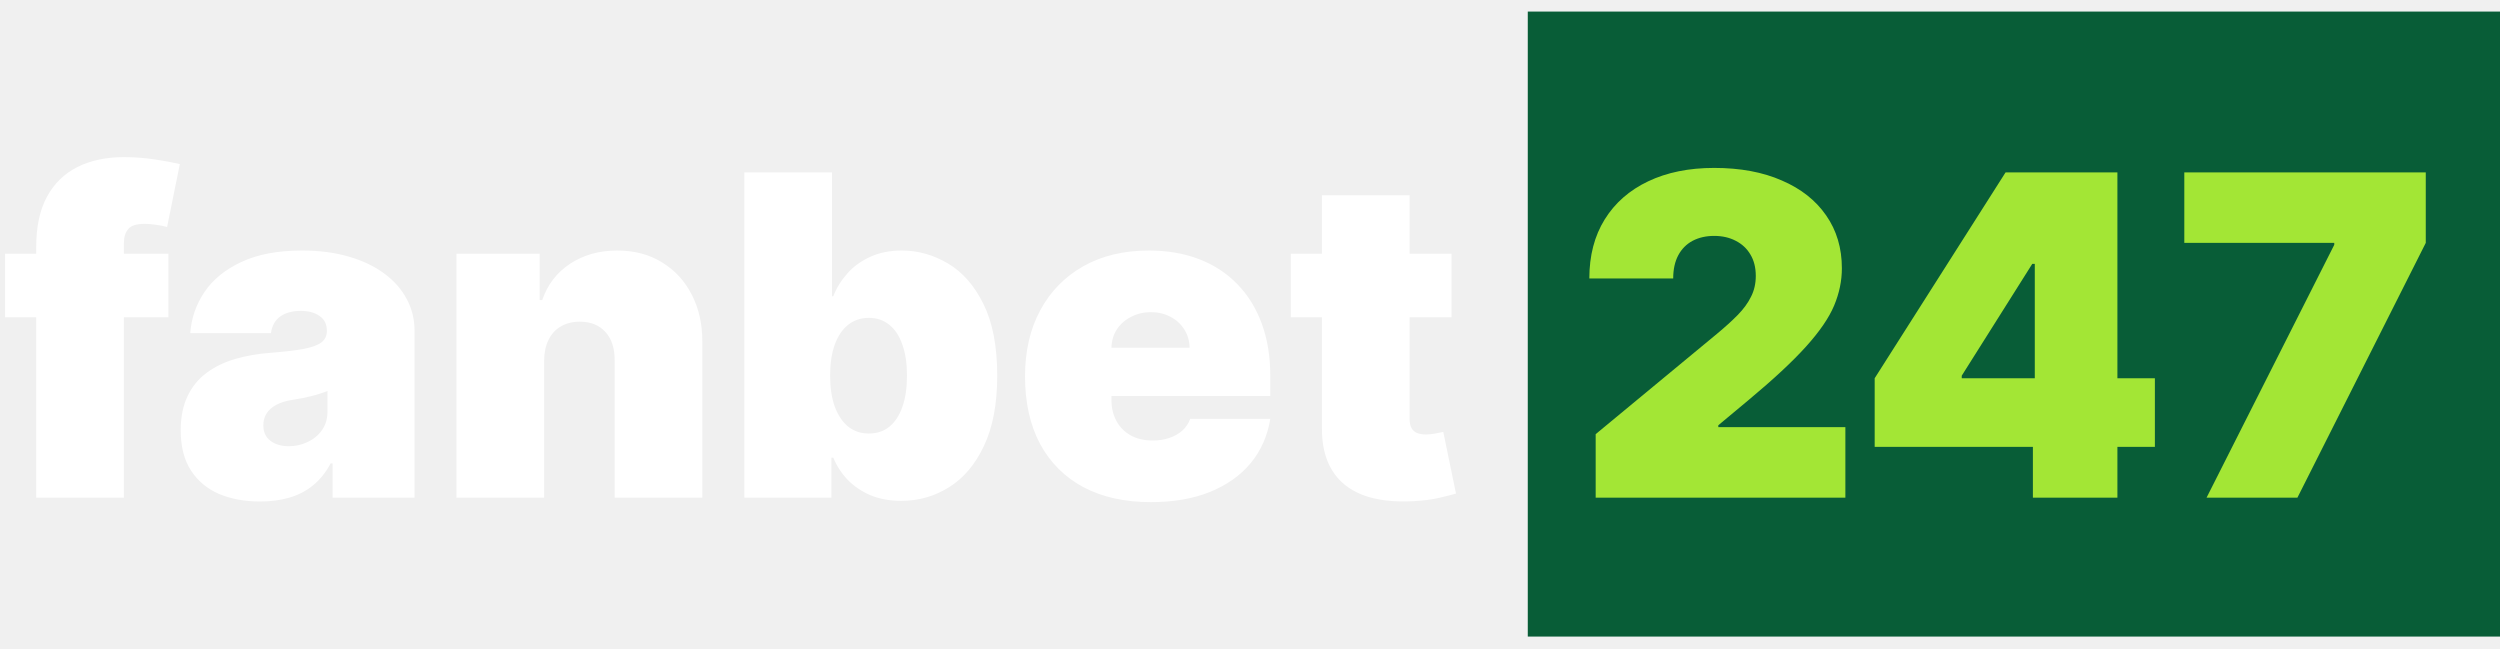
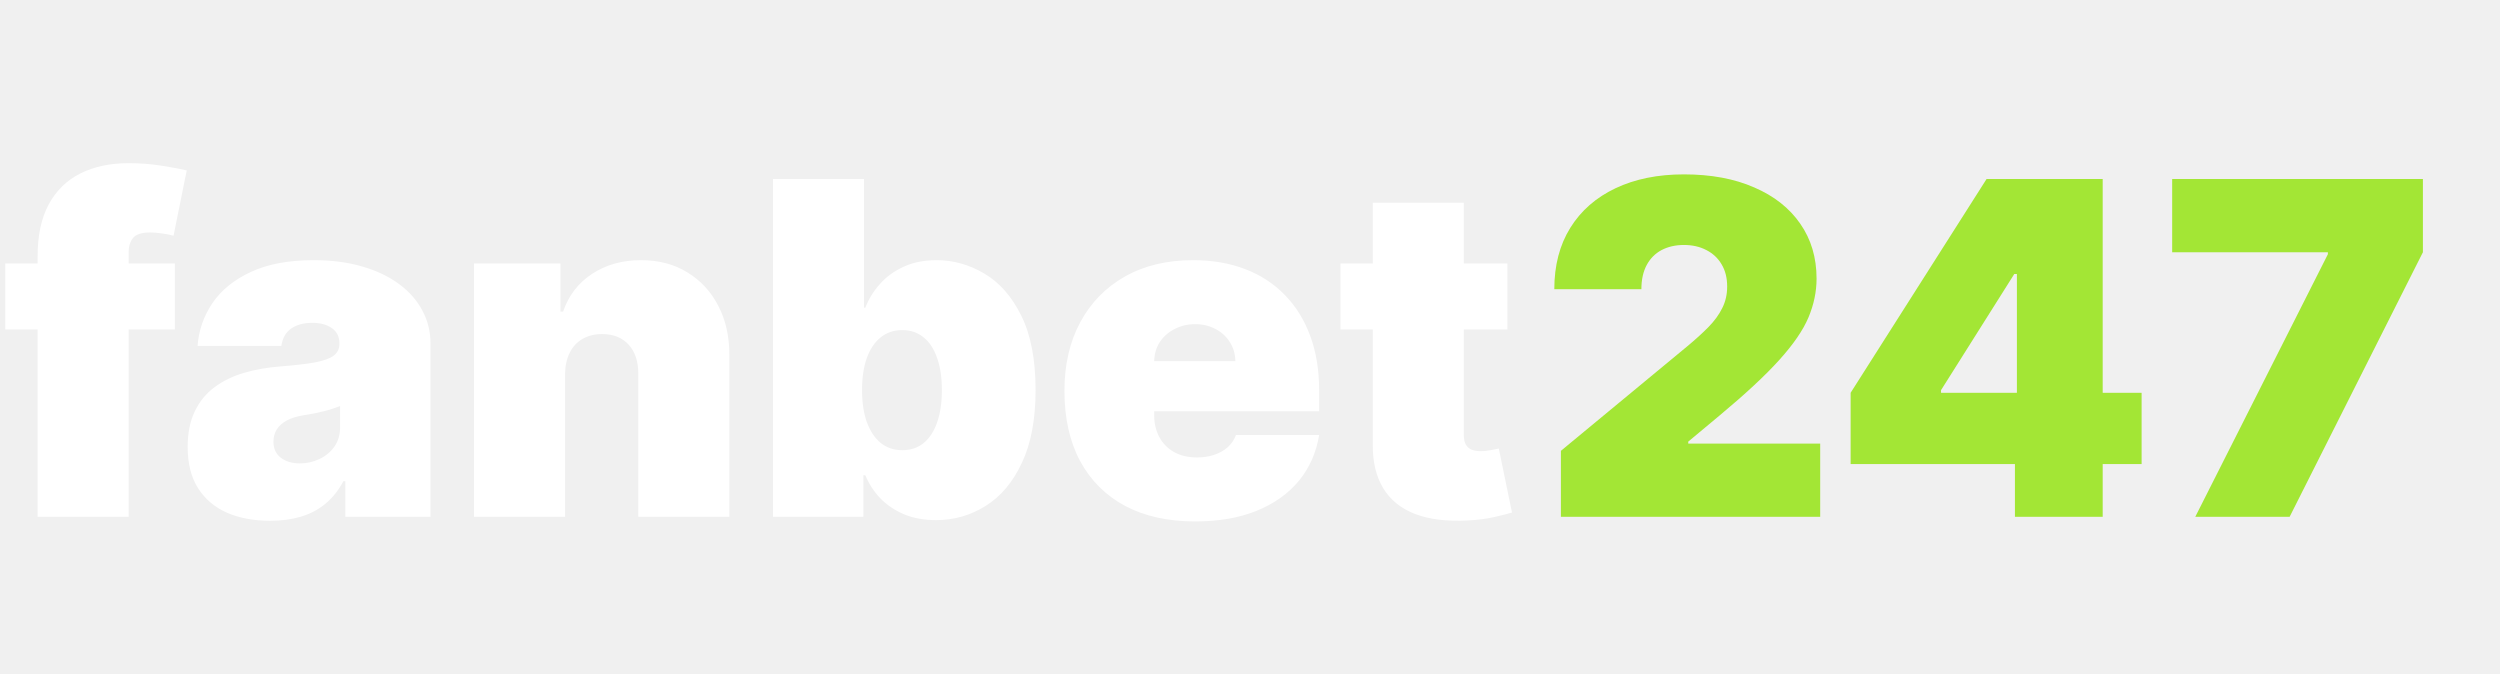
- <svg xmlns="http://www.w3.org/2000/svg" width="108" height="28" viewBox="0 0 108 28" fill="none">
+ <svg xmlns="http://www.w3.org/2000/svg" width="104" height="28" viewBox="0 0 104 28" fill="none">
  <path d="M7.274 10.96V13.705H0.22V10.96H7.274ZM1.565 21.5V10.658C1.565 9.789 1.72 9.068 2.031 8.496C2.342 7.925 2.781 7.497 3.349 7.213C3.916 6.93 4.584 6.788 5.352 6.788C5.833 6.788 6.299 6.824 6.752 6.898C7.21 6.971 7.548 7.035 7.768 7.09L7.219 9.807C7.082 9.766 6.922 9.734 6.739 9.711C6.556 9.684 6.395 9.67 6.258 9.67C5.901 9.67 5.661 9.745 5.538 9.896C5.414 10.047 5.352 10.246 5.352 10.493V21.5H1.565ZM11.238 21.665C10.566 21.665 9.971 21.555 9.454 21.335C8.942 21.111 8.539 20.773 8.246 20.32C7.954 19.867 7.807 19.29 7.807 18.59C7.807 18.014 7.906 17.522 8.102 17.115C8.299 16.703 8.574 16.367 8.926 16.106C9.278 15.846 9.687 15.647 10.154 15.509C10.625 15.372 11.133 15.283 11.678 15.242C12.268 15.196 12.741 15.141 13.098 15.077C13.459 15.008 13.72 14.915 13.88 14.796C14.04 14.672 14.12 14.51 14.12 14.309V14.281C14.12 14.007 14.015 13.796 13.805 13.65C13.594 13.503 13.324 13.43 12.995 13.43C12.634 13.43 12.338 13.51 12.11 13.67C11.886 13.826 11.751 14.066 11.705 14.391H8.219C8.265 13.751 8.468 13.16 8.83 12.62C9.196 12.076 9.729 11.642 10.429 11.317C11.129 10.987 12.002 10.823 13.05 10.823C13.805 10.823 14.482 10.912 15.081 11.09C15.68 11.264 16.19 11.509 16.611 11.825C17.032 12.136 17.352 12.502 17.572 12.922C17.796 13.339 17.908 13.792 17.908 14.281V21.5H14.367V20.018H14.285C14.075 20.411 13.818 20.729 13.517 20.972C13.219 21.214 12.878 21.39 12.494 21.5C12.114 21.61 11.696 21.665 11.238 21.665ZM12.473 19.277C12.762 19.277 13.032 19.217 13.283 19.098C13.539 18.979 13.748 18.808 13.908 18.584C14.068 18.36 14.148 18.087 14.148 17.767V16.889C14.047 16.93 13.94 16.969 13.825 17.005C13.716 17.042 13.597 17.076 13.469 17.108C13.345 17.14 13.212 17.17 13.07 17.198C12.933 17.225 12.789 17.25 12.638 17.273C12.345 17.319 12.105 17.394 11.918 17.499C11.735 17.6 11.597 17.726 11.506 17.877C11.419 18.023 11.376 18.188 11.376 18.371C11.376 18.664 11.479 18.888 11.684 19.043C11.89 19.199 12.153 19.277 12.473 19.277ZM23.506 15.571V21.5H19.718V10.96H23.314V12.964H23.424C23.652 12.296 24.055 11.772 24.631 11.392C25.212 11.012 25.889 10.823 26.663 10.823C27.408 10.823 28.055 10.994 28.604 11.337C29.158 11.676 29.586 12.143 29.888 12.737C30.194 13.332 30.345 14.011 30.34 14.775V21.5H26.553V15.571C26.557 15.05 26.425 14.64 26.155 14.343C25.889 14.046 25.519 13.897 25.043 13.897C24.732 13.897 24.46 13.966 24.226 14.103C23.998 14.235 23.822 14.428 23.698 14.679C23.575 14.926 23.511 15.223 23.506 15.571ZM32.156 21.5V7.447H35.943V12.799H35.998C36.136 12.442 36.337 12.115 36.602 11.818C36.867 11.516 37.197 11.276 37.59 11.097C37.984 10.914 38.441 10.823 38.963 10.823C39.658 10.823 40.319 11.008 40.946 11.379C41.577 11.749 42.09 12.332 42.483 13.128C42.881 13.924 43.08 14.958 43.08 16.23C43.08 17.447 42.89 18.456 42.51 19.256C42.135 20.057 41.632 20.654 41.001 21.047C40.374 21.441 39.685 21.637 38.935 21.637C38.441 21.637 38 21.557 37.611 21.397C37.227 21.232 36.897 21.011 36.623 20.732C36.353 20.448 36.145 20.128 35.998 19.771H35.916V21.5H32.156ZM35.861 16.23C35.861 16.742 35.927 17.186 36.06 17.561C36.197 17.932 36.389 18.22 36.636 18.426C36.888 18.627 37.188 18.728 37.535 18.728C37.883 18.728 38.178 18.629 38.421 18.433C38.668 18.231 38.855 17.945 38.983 17.575C39.116 17.2 39.182 16.752 39.182 16.23C39.182 15.708 39.116 15.262 38.983 14.892C38.855 14.517 38.668 14.231 38.421 14.034C38.178 13.833 37.883 13.732 37.535 13.732C37.188 13.732 36.888 13.833 36.636 14.034C36.389 14.231 36.197 14.517 36.06 14.892C35.927 15.262 35.861 15.708 35.861 16.23ZM49.715 21.692C48.59 21.692 47.62 21.477 46.806 21.047C45.996 20.613 45.372 19.99 44.933 19.181C44.498 18.366 44.281 17.392 44.281 16.257C44.281 15.169 44.5 14.217 44.94 13.403C45.379 12.588 45.998 11.955 46.799 11.502C47.6 11.049 48.544 10.823 49.633 10.823C50.429 10.823 51.15 10.946 51.795 11.193C52.44 11.44 52.991 11.799 53.448 12.271C53.906 12.737 54.258 13.304 54.505 13.972C54.752 14.64 54.876 15.393 54.876 16.23V17.108H45.461V15.022H51.39C51.385 14.72 51.307 14.455 51.157 14.226C51.01 13.993 50.811 13.812 50.559 13.684C50.312 13.552 50.031 13.485 49.715 13.485C49.409 13.485 49.128 13.552 48.871 13.684C48.615 13.812 48.409 13.991 48.254 14.219C48.103 14.448 48.023 14.716 48.014 15.022V17.273C48.014 17.611 48.085 17.913 48.226 18.179C48.368 18.444 48.572 18.652 48.837 18.803C49.102 18.954 49.423 19.03 49.798 19.03C50.059 19.03 50.297 18.993 50.511 18.92C50.731 18.847 50.919 18.741 51.074 18.604C51.23 18.462 51.344 18.293 51.417 18.096H54.876C54.757 18.828 54.475 19.464 54.032 20.004C53.588 20.539 53 20.956 52.268 21.253C51.541 21.546 50.69 21.692 49.715 21.692ZM62.707 10.96V13.705H55.763V10.96H62.707ZM57.108 8.435H60.895V18.11C60.895 18.256 60.921 18.38 60.971 18.481C61.021 18.577 61.099 18.65 61.204 18.7C61.309 18.746 61.444 18.769 61.609 18.769C61.724 18.769 61.856 18.755 62.007 18.728C62.163 18.7 62.277 18.677 62.35 18.659L62.899 21.322C62.73 21.372 62.487 21.434 62.172 21.507C61.861 21.58 61.49 21.628 61.06 21.651C60.191 21.697 59.461 21.608 58.871 21.383C58.281 21.155 57.837 20.796 57.54 20.306C57.243 19.817 57.099 19.203 57.108 18.467V8.435Z" fill="white" />
-   <rect width="42" height="27" transform="translate(66 0.5)" fill="#085D37" />
-   <path d="M68.933 21.5V18.755L74.176 14.418C74.523 14.13 74.821 13.86 75.068 13.609C75.32 13.352 75.512 13.089 75.644 12.819C75.782 12.55 75.85 12.25 75.85 11.921C75.85 11.559 75.772 11.25 75.617 10.994C75.466 10.738 75.255 10.541 74.986 10.404C74.716 10.262 74.405 10.191 74.052 10.191C73.7 10.191 73.389 10.262 73.119 10.404C72.854 10.546 72.648 10.754 72.501 11.028C72.355 11.303 72.282 11.637 72.282 12.03H68.659C68.659 11.042 68.881 10.191 69.324 9.478C69.768 8.764 70.395 8.215 71.205 7.831C72.014 7.447 72.963 7.254 74.052 7.254C75.178 7.254 76.152 7.435 76.975 7.797C77.804 8.153 78.442 8.657 78.89 9.306C79.343 9.956 79.569 10.717 79.569 11.591C79.569 12.131 79.457 12.669 79.233 13.204C79.009 13.735 78.606 14.322 78.025 14.967C77.445 15.612 76.619 16.381 75.548 17.273L74.231 18.371V18.453H79.72V21.5H68.933ZM80.986 19.304V16.34L86.641 7.447H89.331V11.399H87.794L84.747 16.23V16.34H93.091V19.304H80.986ZM87.821 21.5V18.398L87.903 17.108V7.447H91.472V21.5H87.821ZM95.323 21.5L100.84 10.576V10.493H94.362V7.447H104.793V10.493L99.248 21.5H95.323Z" fill="#A3E635" />
+   <path d="M64.933 21.5V18.755L70.176 14.418C70.523 14.13 70.821 13.86 71.068 13.609C71.32 13.352 71.512 13.089 71.644 12.819C71.782 12.55 71.85 12.25 71.85 11.921C71.85 11.559 71.772 11.25 71.617 10.994C71.466 10.738 71.255 10.541 70.986 10.404C70.716 10.262 70.405 10.191 70.052 10.191C69.7 10.191 69.389 10.262 69.119 10.404C68.854 10.546 68.648 10.754 68.501 11.028C68.355 11.303 68.282 11.637 68.282 12.03H64.659C64.659 11.042 64.881 10.191 65.324 9.478C65.768 8.764 66.395 8.215 67.205 7.831C68.014 7.447 68.963 7.254 70.052 7.254C71.178 7.254 72.152 7.435 72.975 7.797C73.804 8.153 74.442 8.657 74.89 9.306C75.343 9.956 75.569 10.717 75.569 11.591C75.569 12.131 75.457 12.669 75.233 13.204C75.009 13.735 74.606 14.322 74.025 14.967C73.445 15.612 72.619 16.381 71.548 17.273L70.231 18.371V18.453H75.72V21.5H64.933ZM76.986 19.304V16.34L82.641 7.447H85.331V11.399H83.794L80.747 16.23V16.34H89.091V19.304H76.986ZM83.821 21.5V18.398L83.903 17.108V7.447H87.472V21.5H83.821ZM91.323 21.5L96.84 10.576V10.493H90.362V7.447H100.793V10.493L95.248 21.5H91.323Z" fill="#A3E635" />
</svg>
